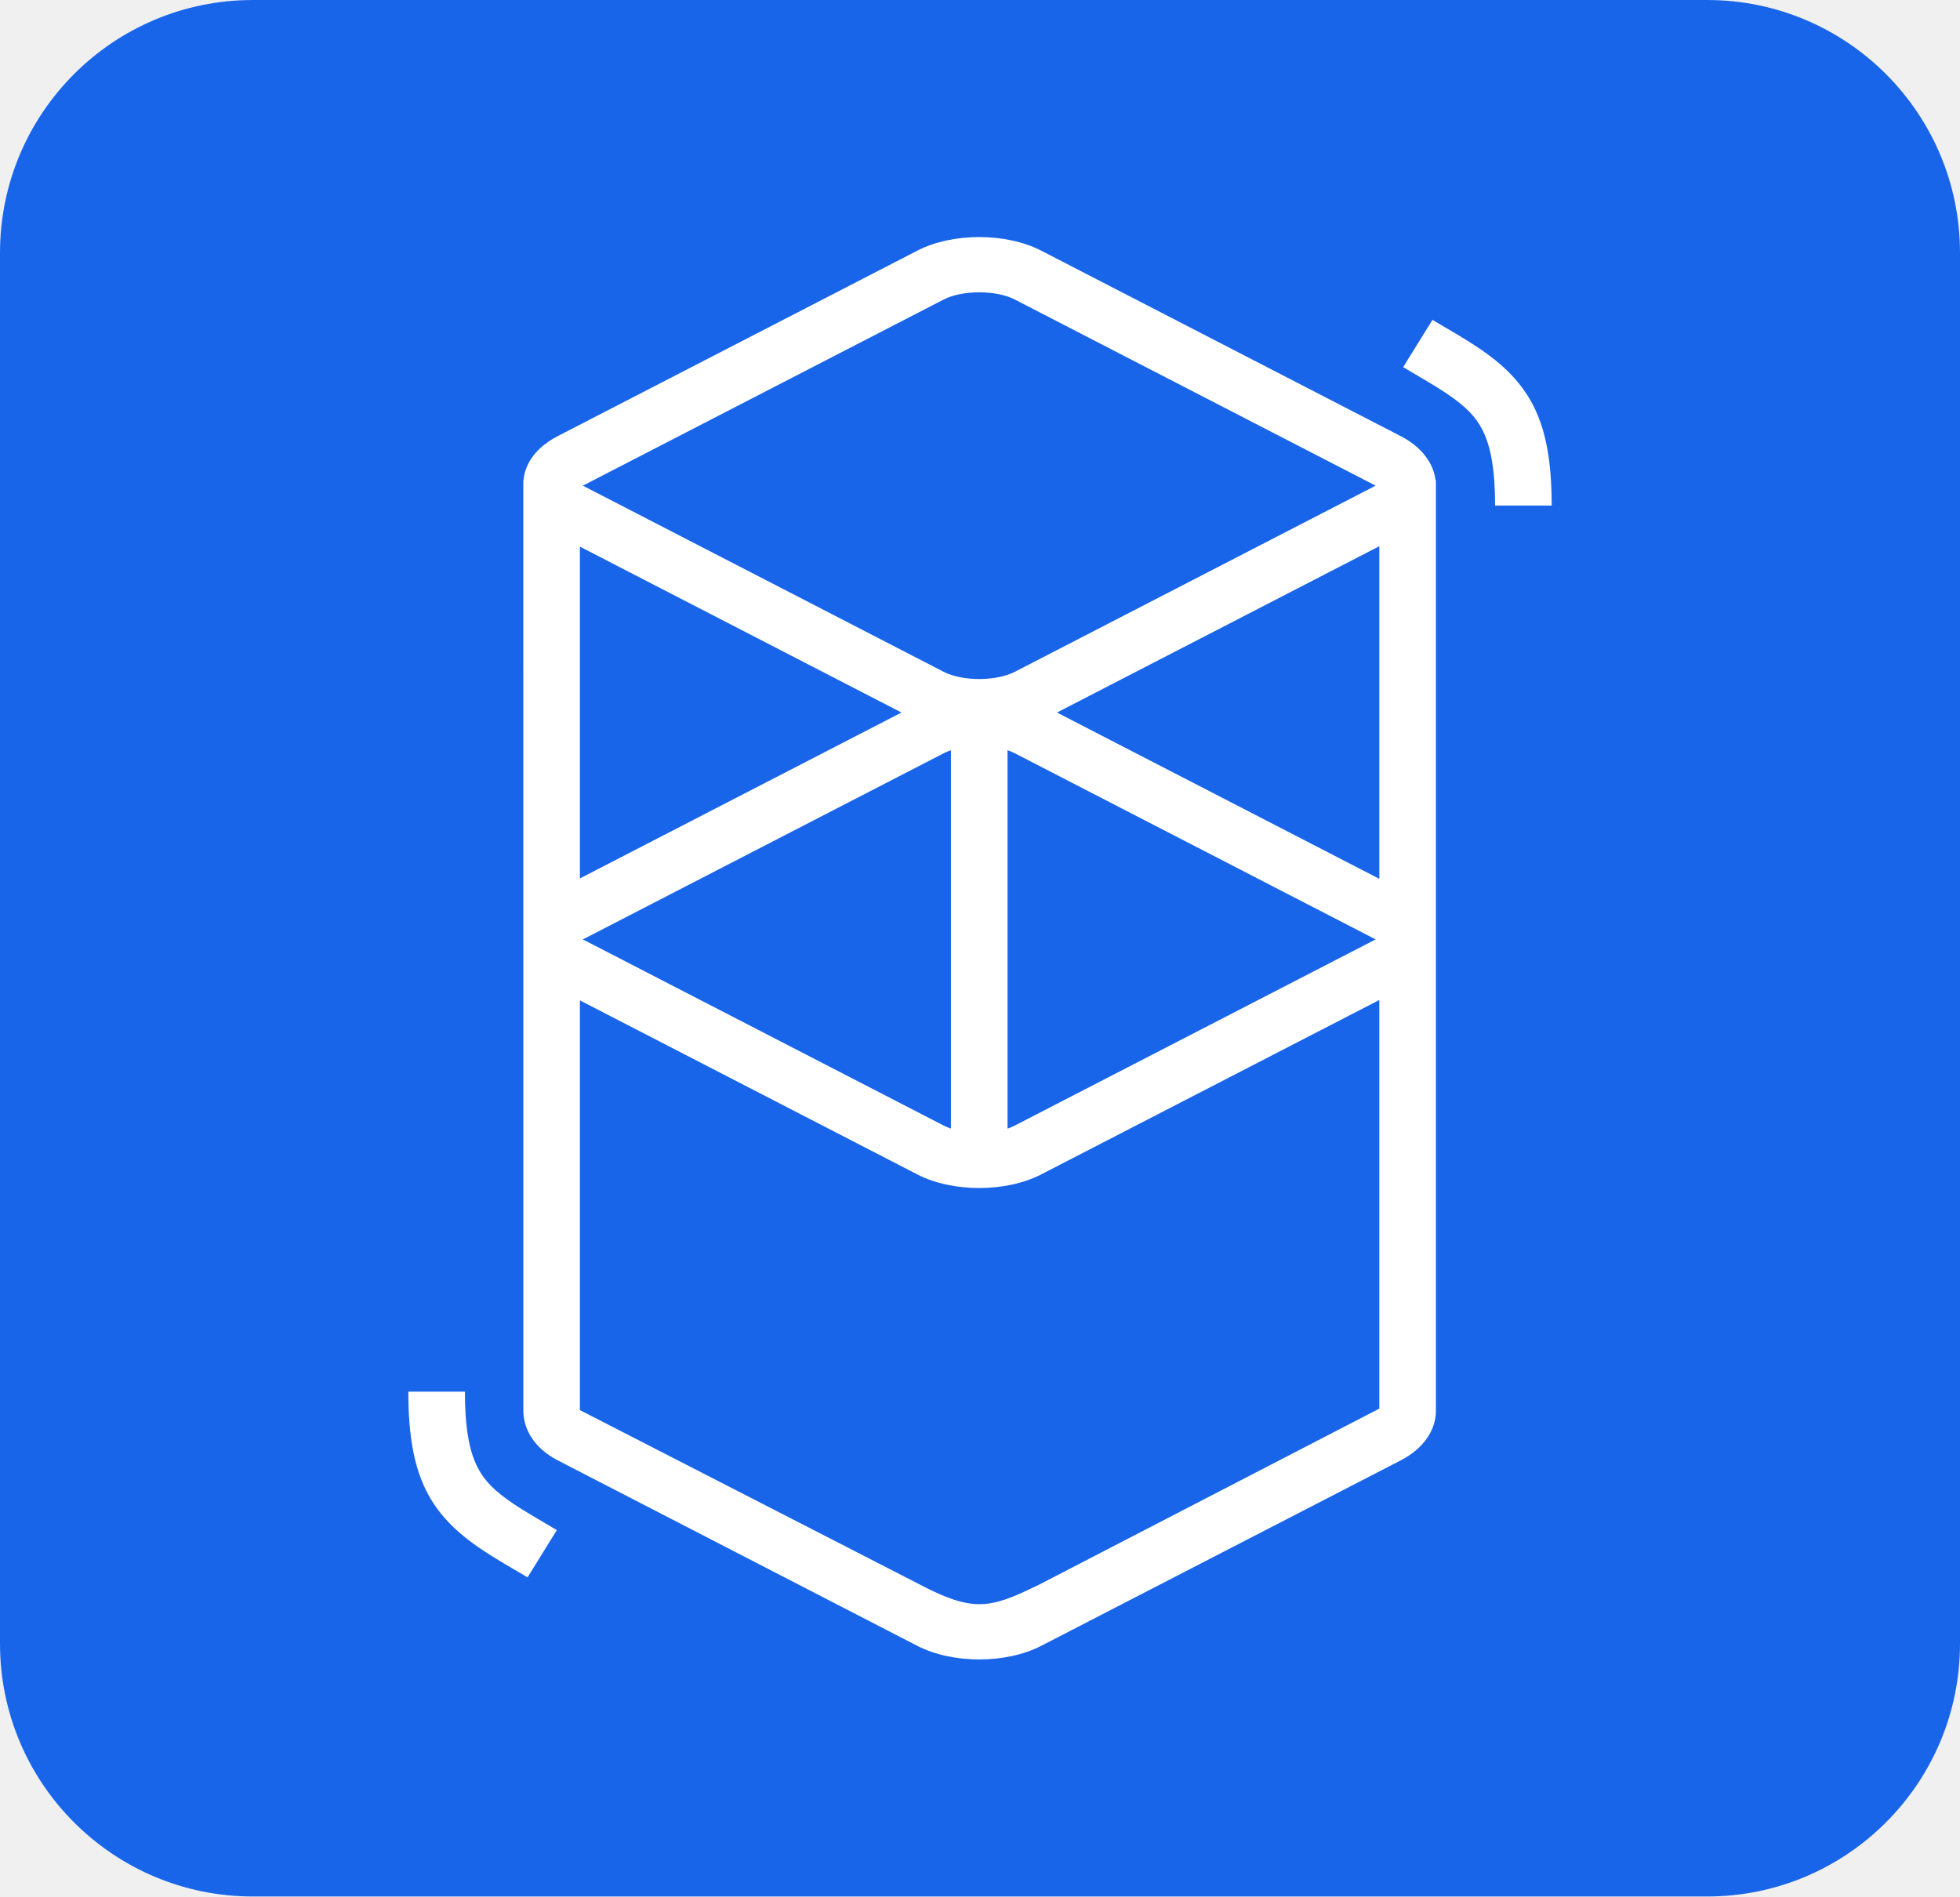
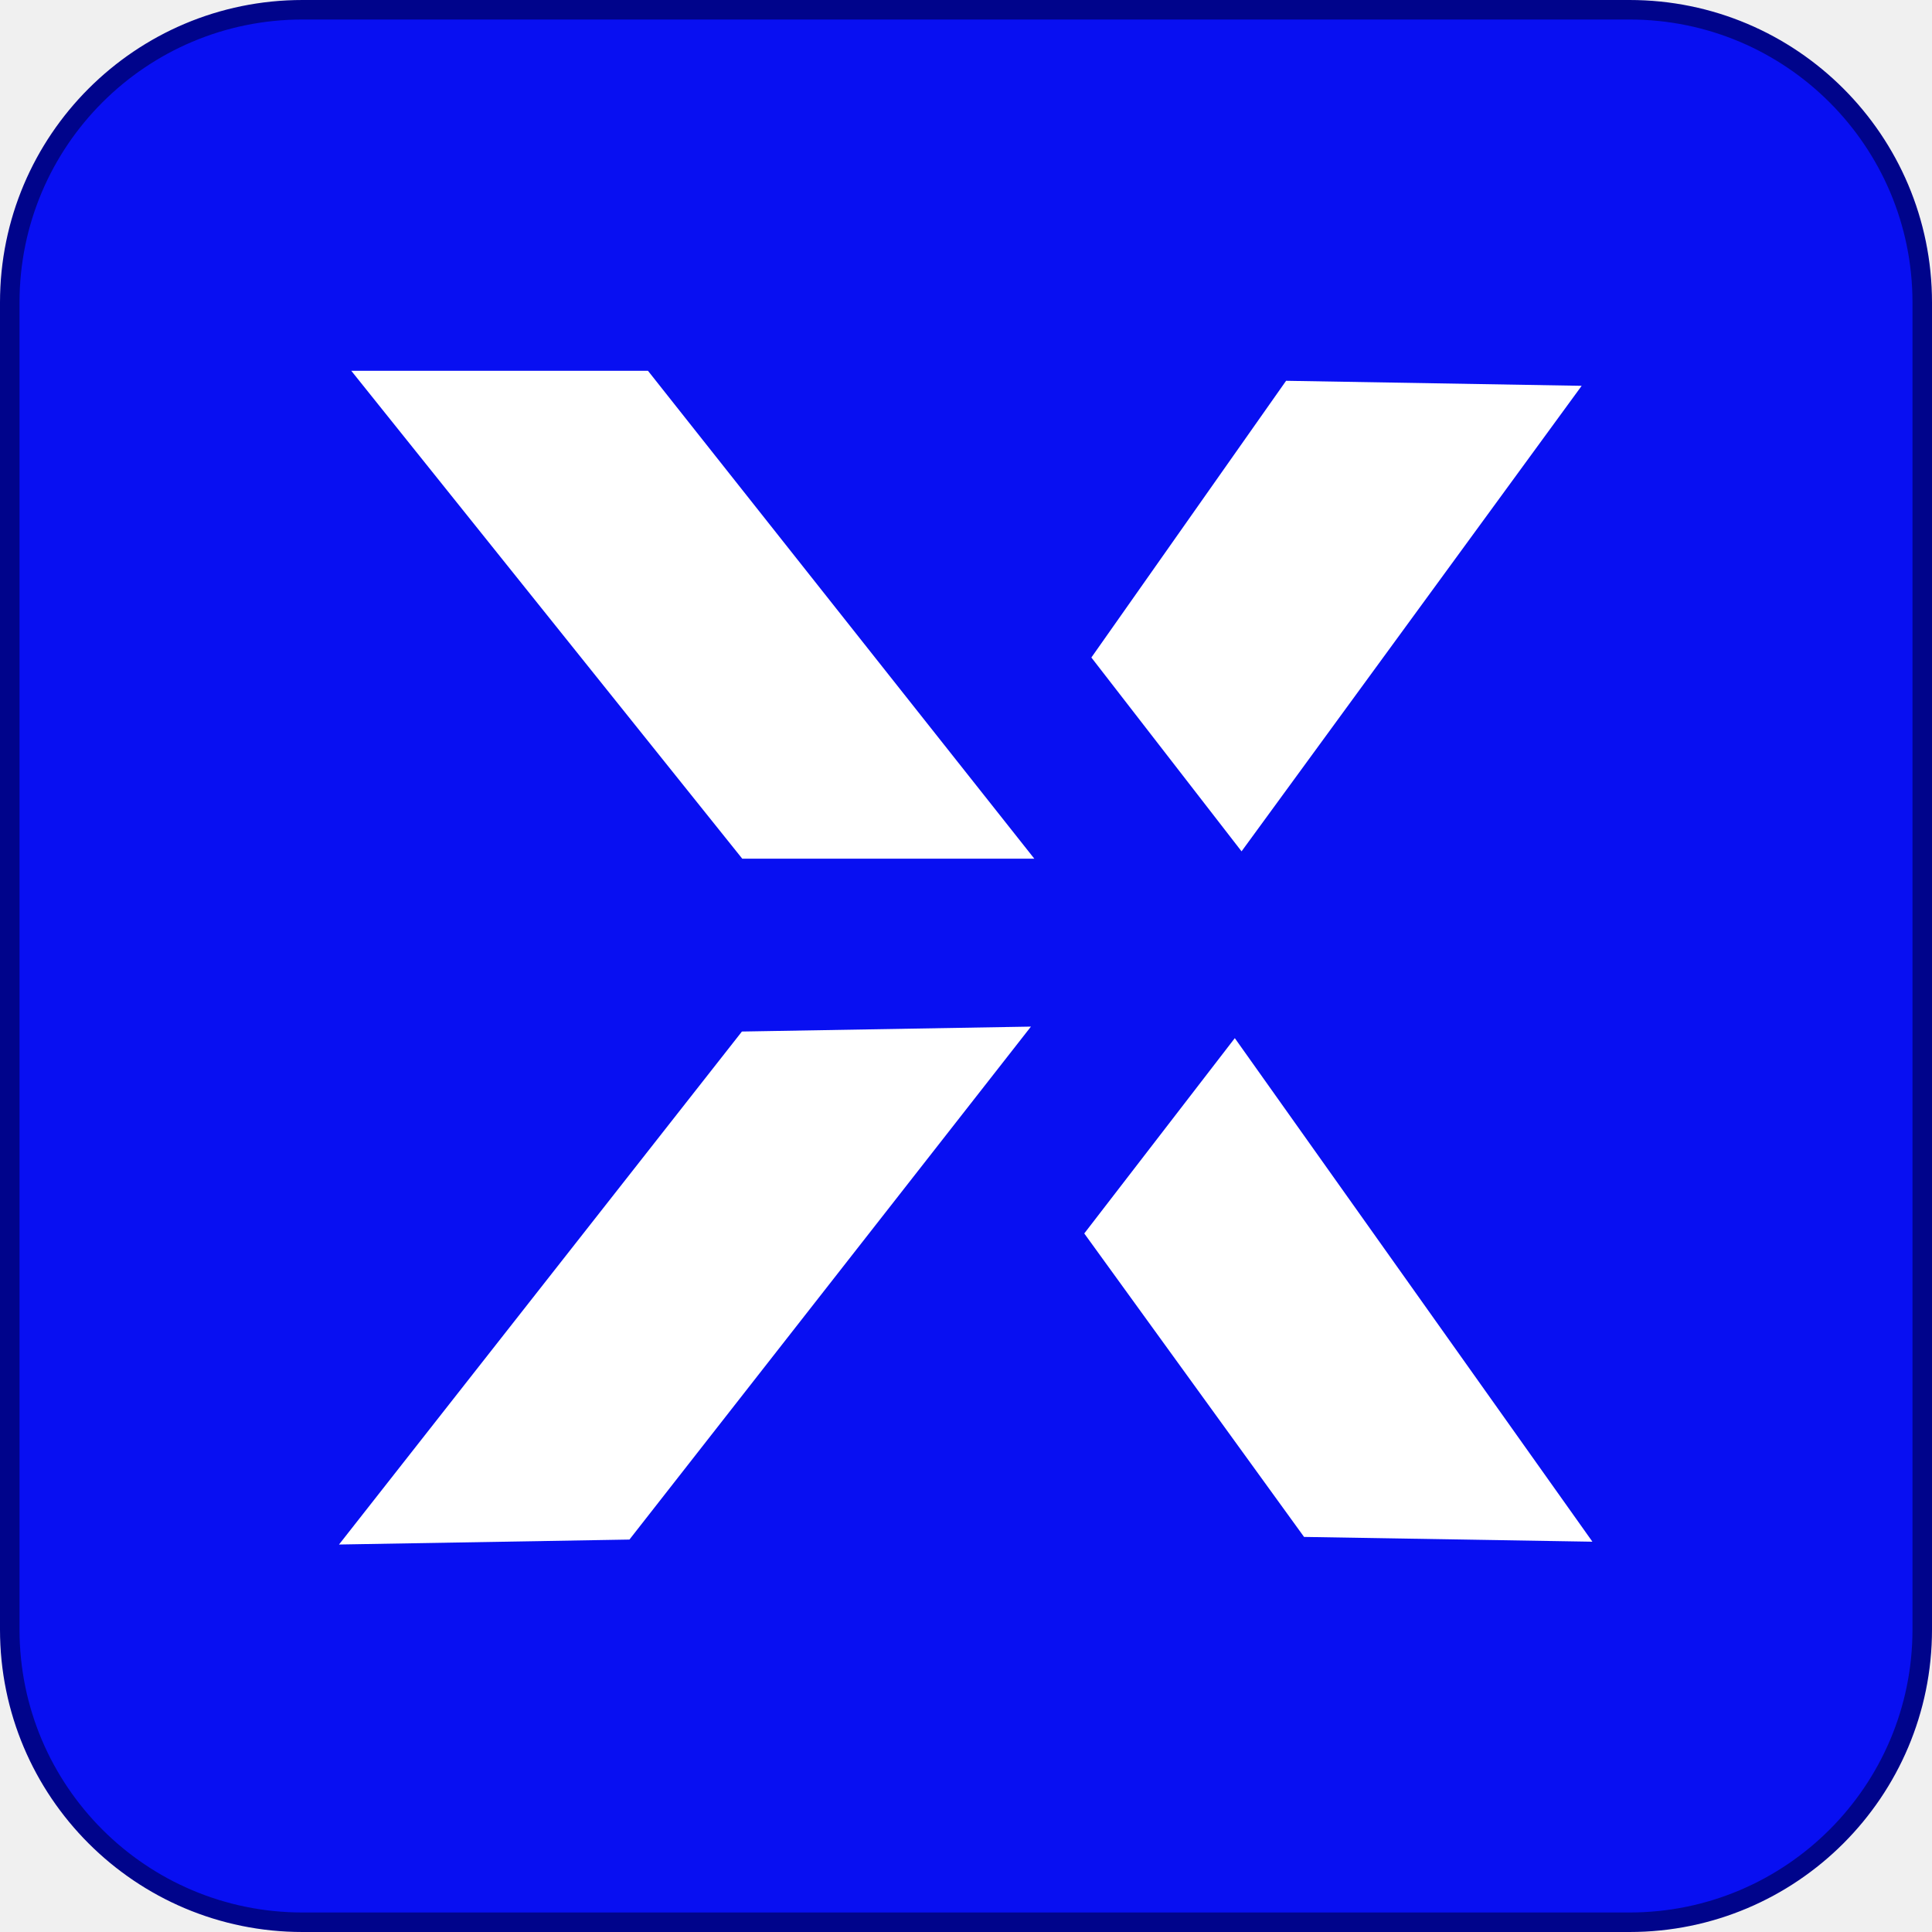
- <svg xmlns="http://www.w3.org/2000/svg" width="124" height="120" viewBox="0 0 124 120">
-   <g fill="none" fill-rule="evenodd">
-     <rect width="124" height="120" fill="#1965E9" rx="16" />
-     <path fill="#FFF" fill-rule="nonzero" d="M58.03 15.862c2.227-1.15 5.617-1.15 7.845 0l22.735 11.73c1.342.692 2.079 1.723 2.211 2.788h.022v58.96c-.03 1.161-.774 2.315-2.233 3.068l-22.735 11.73c-2.228 1.15-5.618 1.15-7.846 0l-22.735-11.73c-1.453-.75-2.15-1.911-2.184-3.068a4.054 4.054 0 0 1 0-.293l-.002-58.305a2.967 2.967 0 0 1 0-.188l.002-.173h.01c.1-1.077.804-2.082 2.174-2.79zm29.233 47.411L65.875 74.309c-2.228 1.15-5.618 1.15-7.846 0L36.687 63.298v25.925l21.342 10.953c1.194.623 2.432 1.23 3.644 1.318l.28.01c1.078.004 2.13-.448 3.188-.95l.578-.276 21.544-11.149V63.273zM29.412 88.058c0 2.259.269 3.744.802 4.79.443.867 1.106 1.53 2.318 2.335l.07.046c.265.175.558.359.915.574l.42.252 1.291.761-1.852 2.991-1.445-.852-.243-.146a31.954 31.954 0 0 1-1.087-.681c-3.454-2.275-4.742-4.754-4.767-9.913v-.157h3.578zm30.75-40.587c-.165.055-.32.12-.462.193l-22.734 11.73a2.516 2.516 0 0 0-.069.036l-.019.01.036.02.052.028L59.7 71.218c.142.073.297.137.462.192zm3.58 0v23.94c.166-.056.32-.12.462-.193l22.735-11.73.068-.036.02-.011-.036-.02-.052-.028-22.735-11.73a3.293 3.293 0 0 0-.462-.192zm23.521-12.909L66.87 45.085l20.394 10.523V34.562zm-50.576.025v20.996l20.347-10.498-20.347-10.498zm27.517-15.634c-1.182-.61-3.321-.61-4.504 0l-22.734 11.73a2.515 2.515 0 0 0-.069.036l-.019.011.036.02.052.028L59.7 42.508c1.183.61 3.322.61 4.504 0l22.735-11.73.068-.037.02-.01-.036-.02-.052-.028zm26.42 1.286l1.445.853.243.146c.418.252.764.468 1.087.681 3.454 2.274 4.742 4.754 4.767 9.912v.158h-3.578c0-2.26-.269-3.744-.802-4.79-.443-.867-1.106-1.53-2.318-2.336l-.07-.046a27.907 27.907 0 0 0-.915-.574l-.42-.251-1.291-.762 1.852-2.99z" />
+ <svg xmlns="http://www.w3.org/2000/svg" width="99px" height="99px" viewBox="0 0 99 99" version="1.1">
+   <g id="NEXT.exchange-logo" stroke="none" stroke-width="1" fill="none" fill-rule="evenodd">
+     <g id="Custom-Preset" transform="translate(-537, -2591)">
+       <g id="Group-4" transform="translate(537, 2591)">
+         <rect id="Rectangle" stroke="#00048B" fill="#080FF2" x="0.5" y="0.5" width="98" height="98" rx="15" />
+         <g id="NEXT.exchange_logo_SVG" transform="translate(17.37236, 12.27603)" fill="#FFFFFF" fill-rule="nonzero">
+           <g id="Group" transform="translate(17.74952, 53.61585) scale(-1, 1) rotate(51.85342) translate(-17.74952, -53.61585) translate(-3.635733, 47.84247)">
+             <polygon id="Path" points="9.346 4.09591645e-14 42.771 4.09591645e-14 33.379 11.547 4.25514749e-15 11.491" />
+           </g>
+           <g id="Group" transform="translate(18.12764, 19.22397) scale(-1, 1) translate(-18.12764, -19.22397) translate(0.627644, 6.723971)">
+             <polygon id="Path" points="19.797 0 35 0 14.966 25 0 25" />
+           </g>
+           <g id="Group" transform="translate(52.0588, 15.67448) scale(-1, 1) rotate(127.7676) translate(-52.0588, -15.67448) translate(43.22715, 1.48083)">
+             <polygon id="Path" points="5.098 -2.11525763e-15 17.663 -2.11525763e-15 9.48 28.387 -8.73512417e-14 16.572" />
+           </g>
+           <g id="Group" transform="translate(50.27611, 57.29018) scale(-1, 1) rotate(125.9135) translate(-50.27611, -57.29018) translate(34.45285, 51.23127)">
+             <polygon id="Path" points="3.581 2.11296403e-13 22.781 2.11296403e-13 31.647 11.824 -3.63442397e-14 12.118" />
+           </g>
+         </g>
+       </g>
+     </g>
  </g>
</svg>
